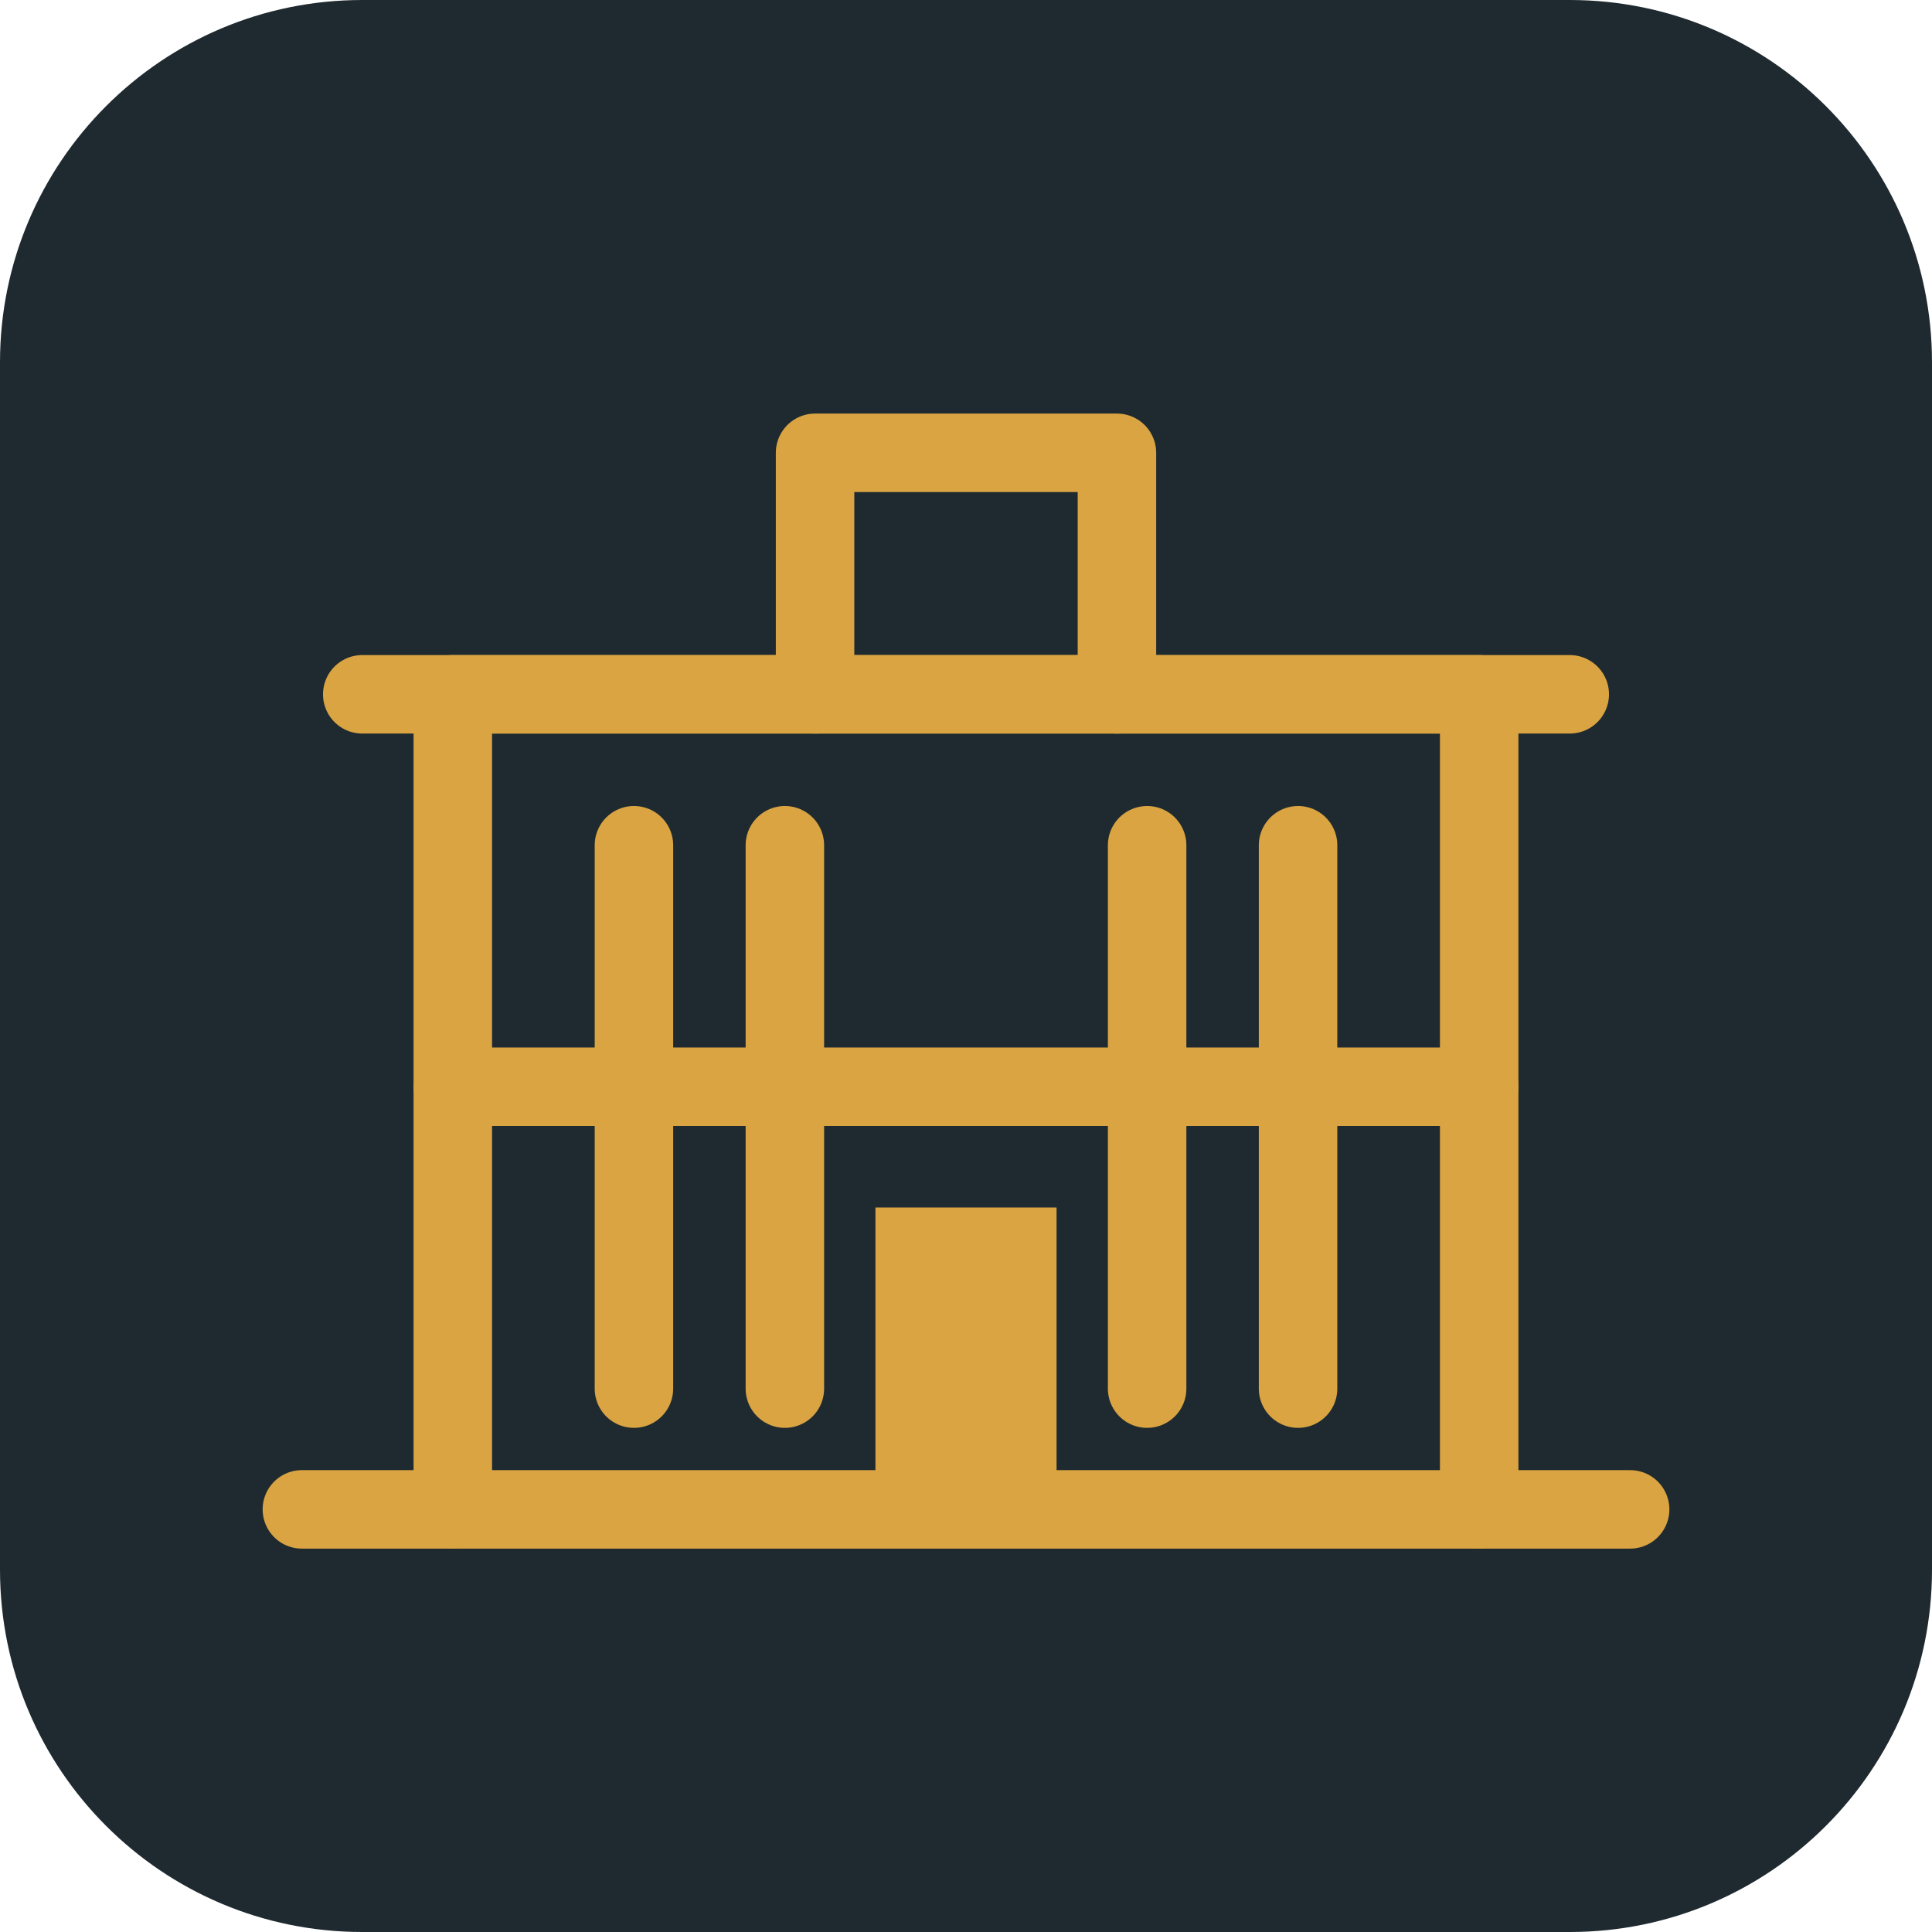
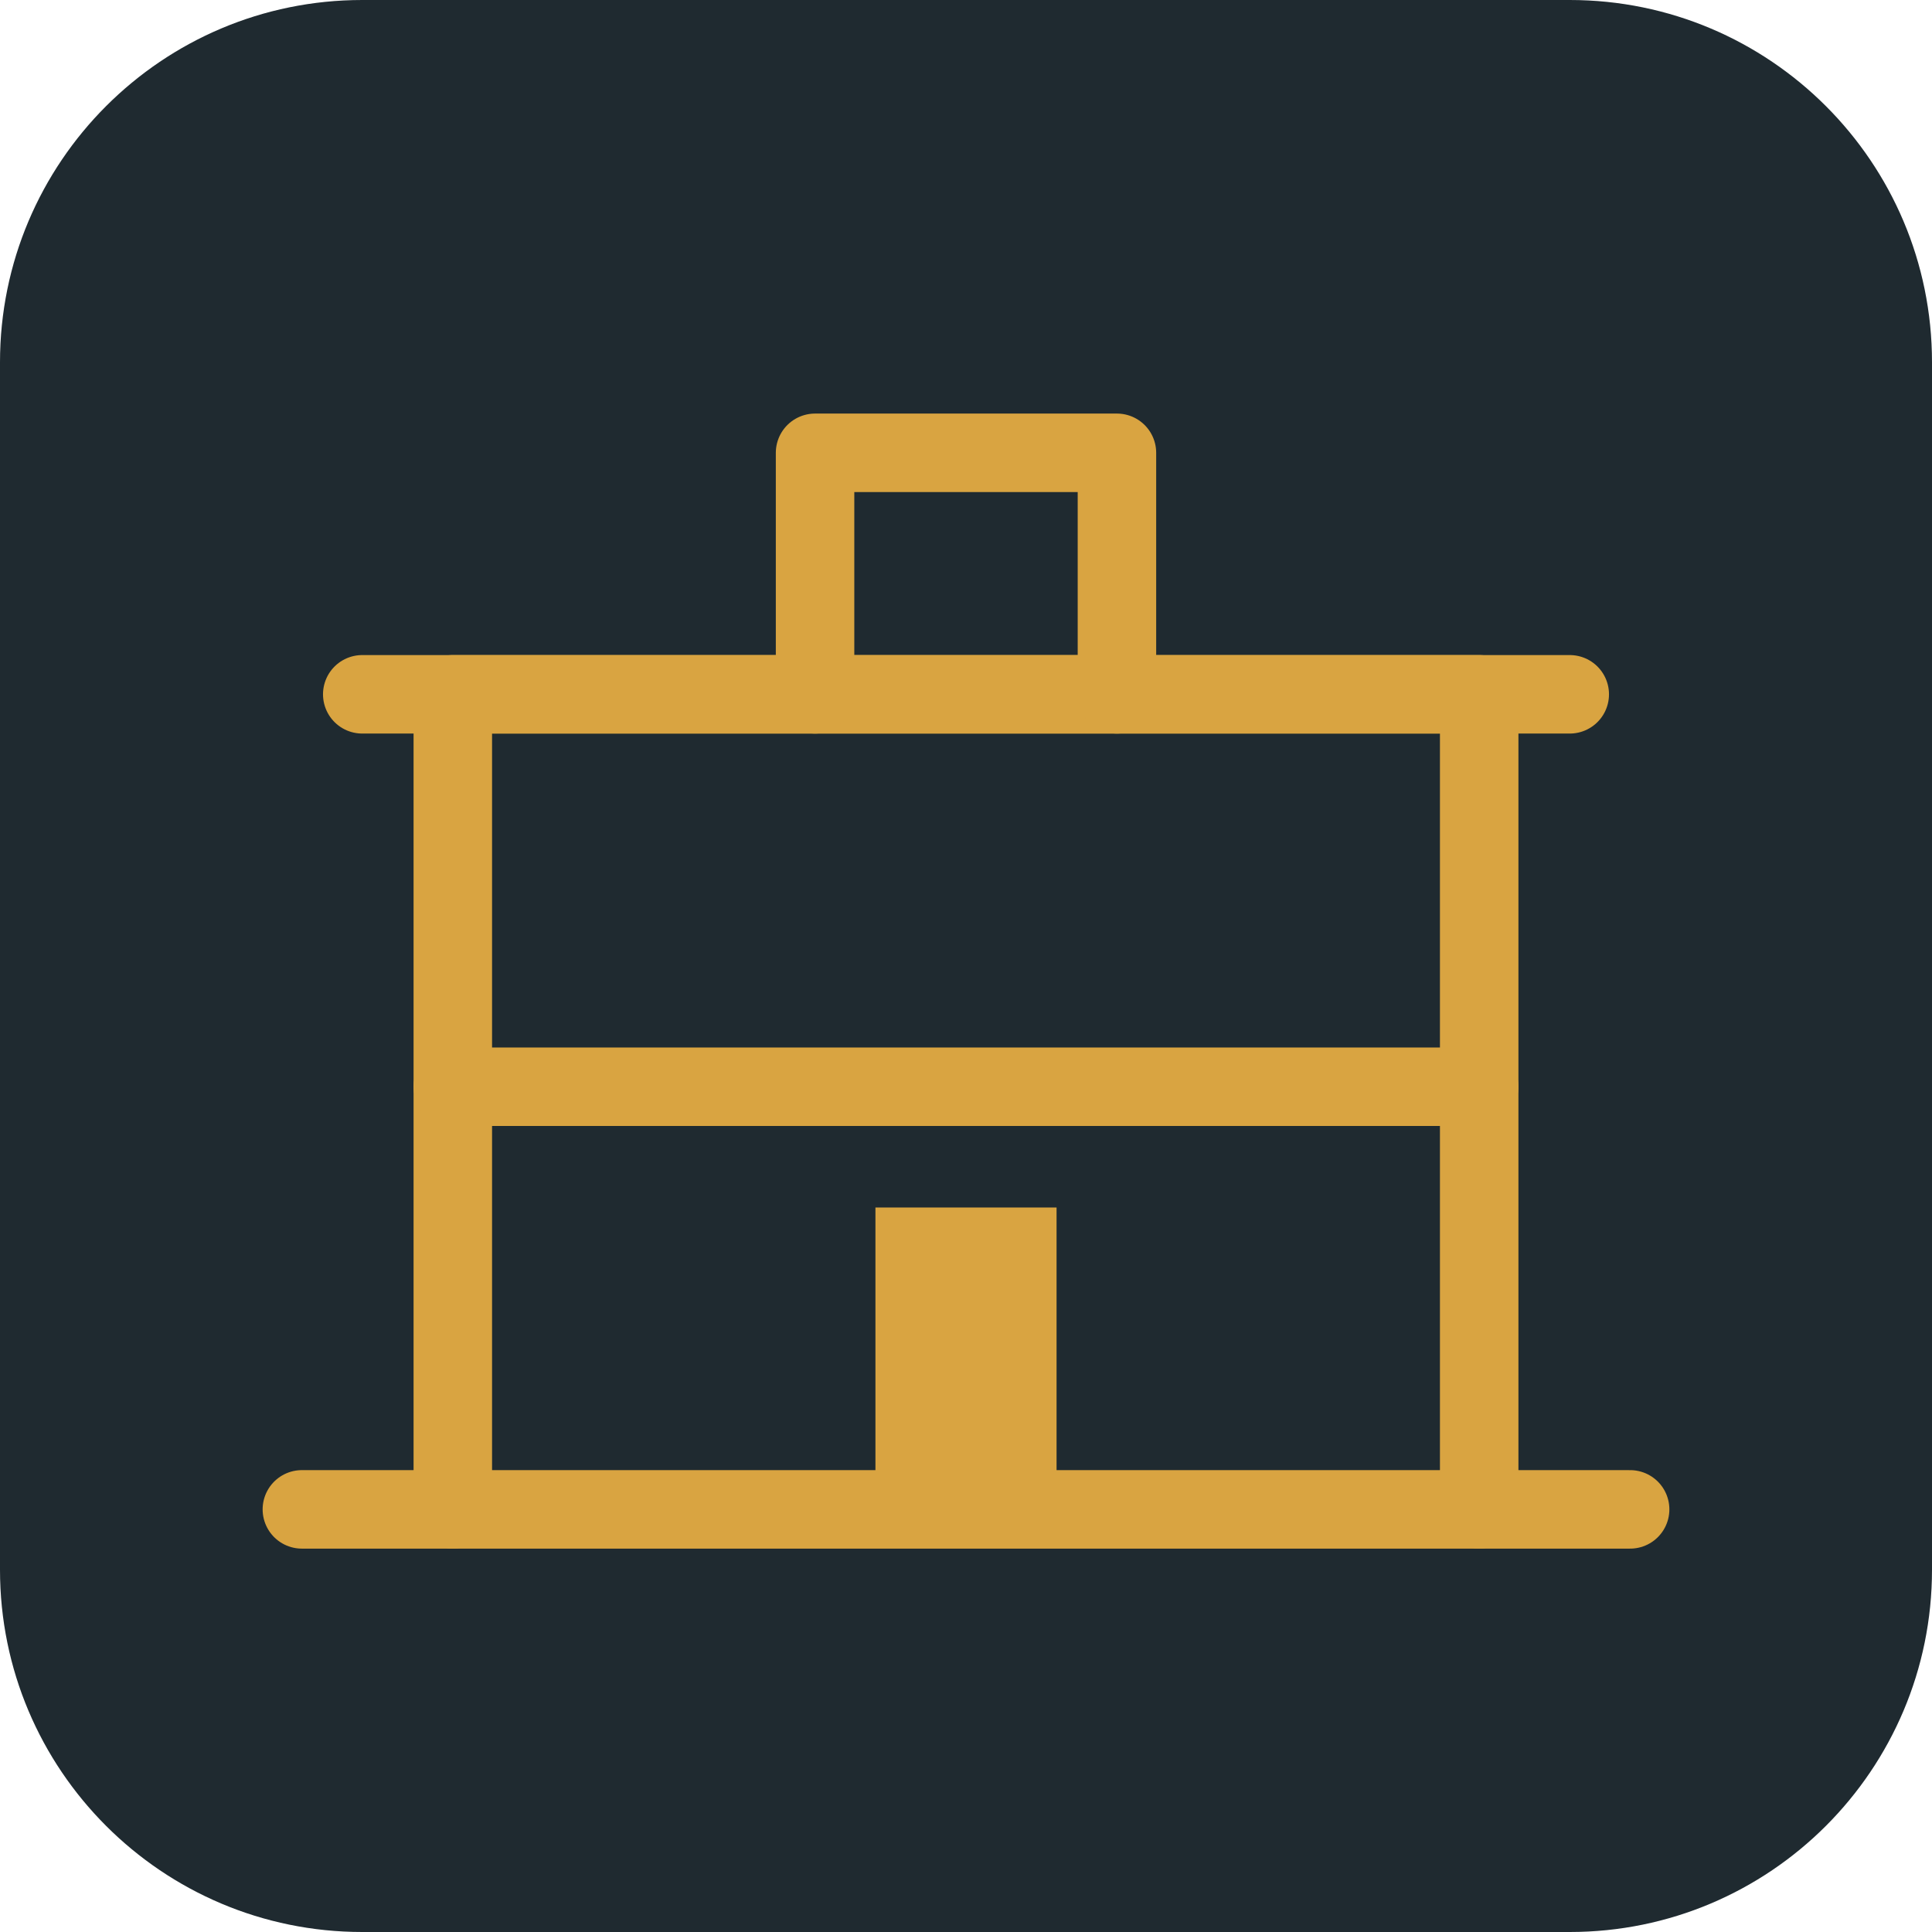
<svg xmlns="http://www.w3.org/2000/svg" viewBox="0 0 64 64" role="img" aria-label="The Jeffersonian">
  <rect width="64" height="64" rx="12" fill="#1f2a30" />
  <g fill="none" stroke="#d9a441" stroke-width="2.6" stroke-linecap="round" stroke-linejoin="round">
    <path d="M15 50 V23 H49 V50" />
    <path d="M12 23 H52" />
    <path d="M27 23 V15 H37 V23" />
    <path d="M15 36 H49" />
    <path d="M10 50 H54" />
-     <path d="M21 28 V46 M26 28 V46 M38 28 V46 M43 28 V46" />
  </g>
  <path d="M29 50 V40 H35 V50 Z" fill="#d9a441" />
</svg>
